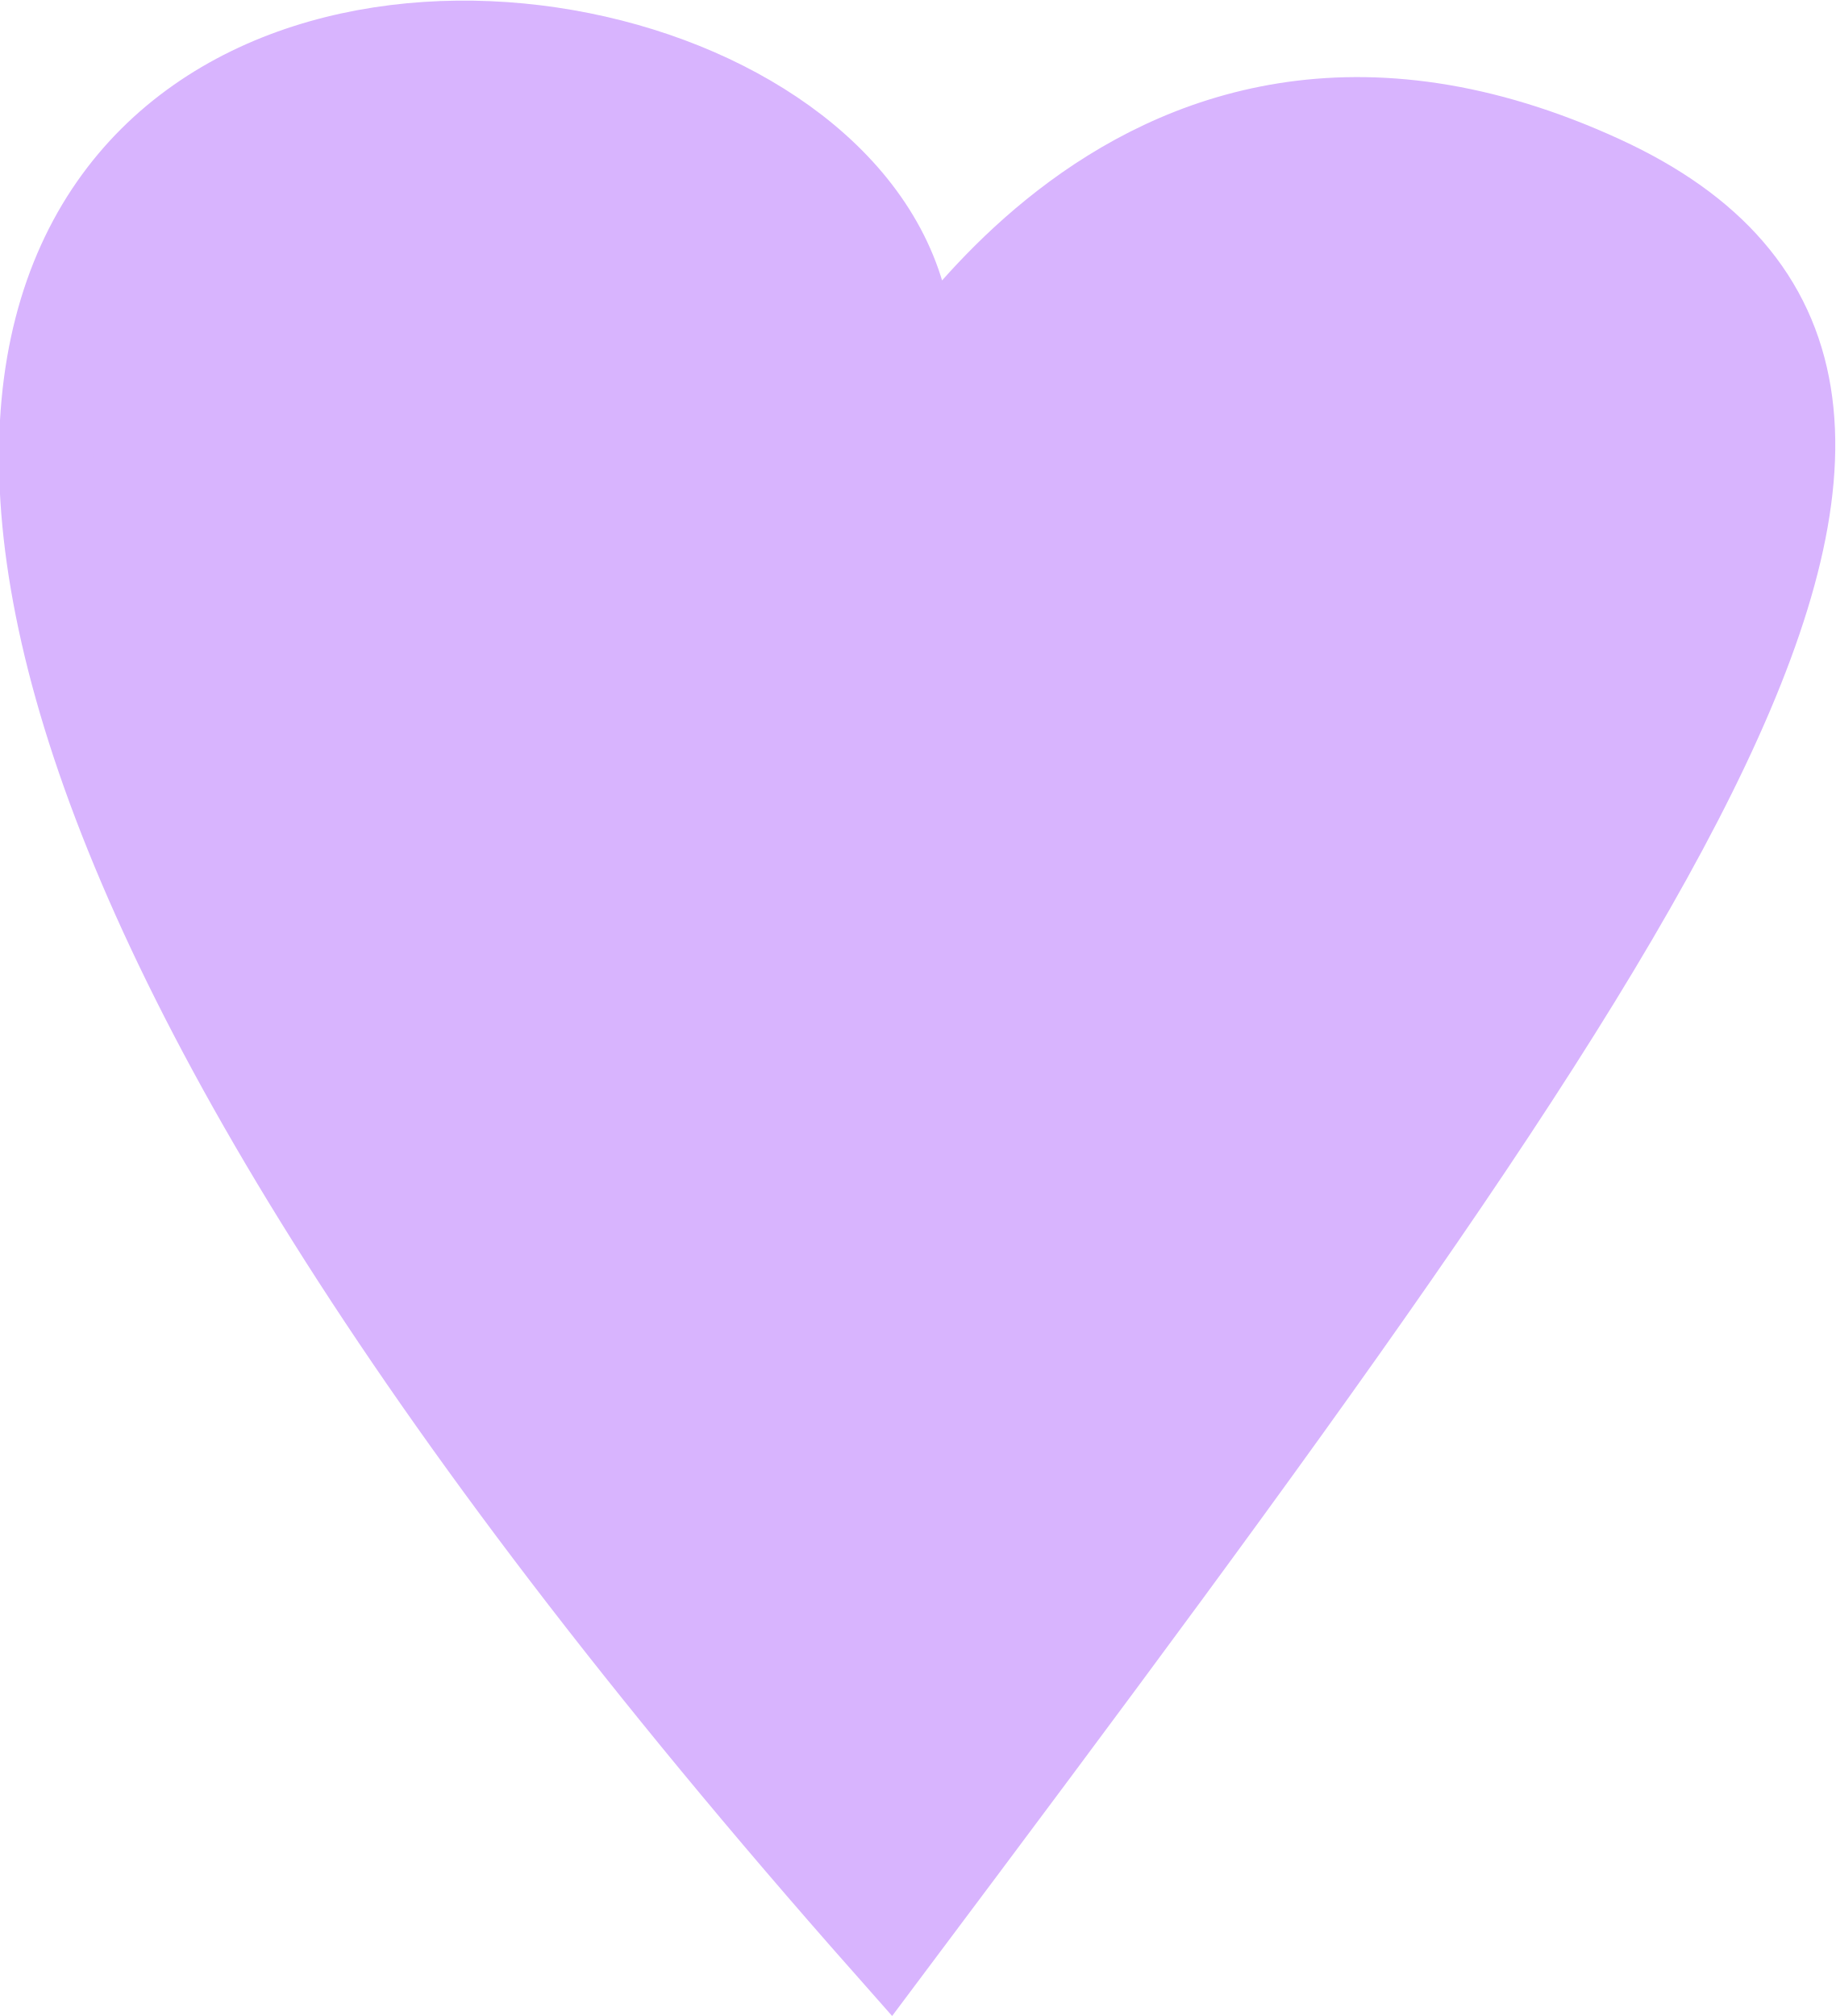
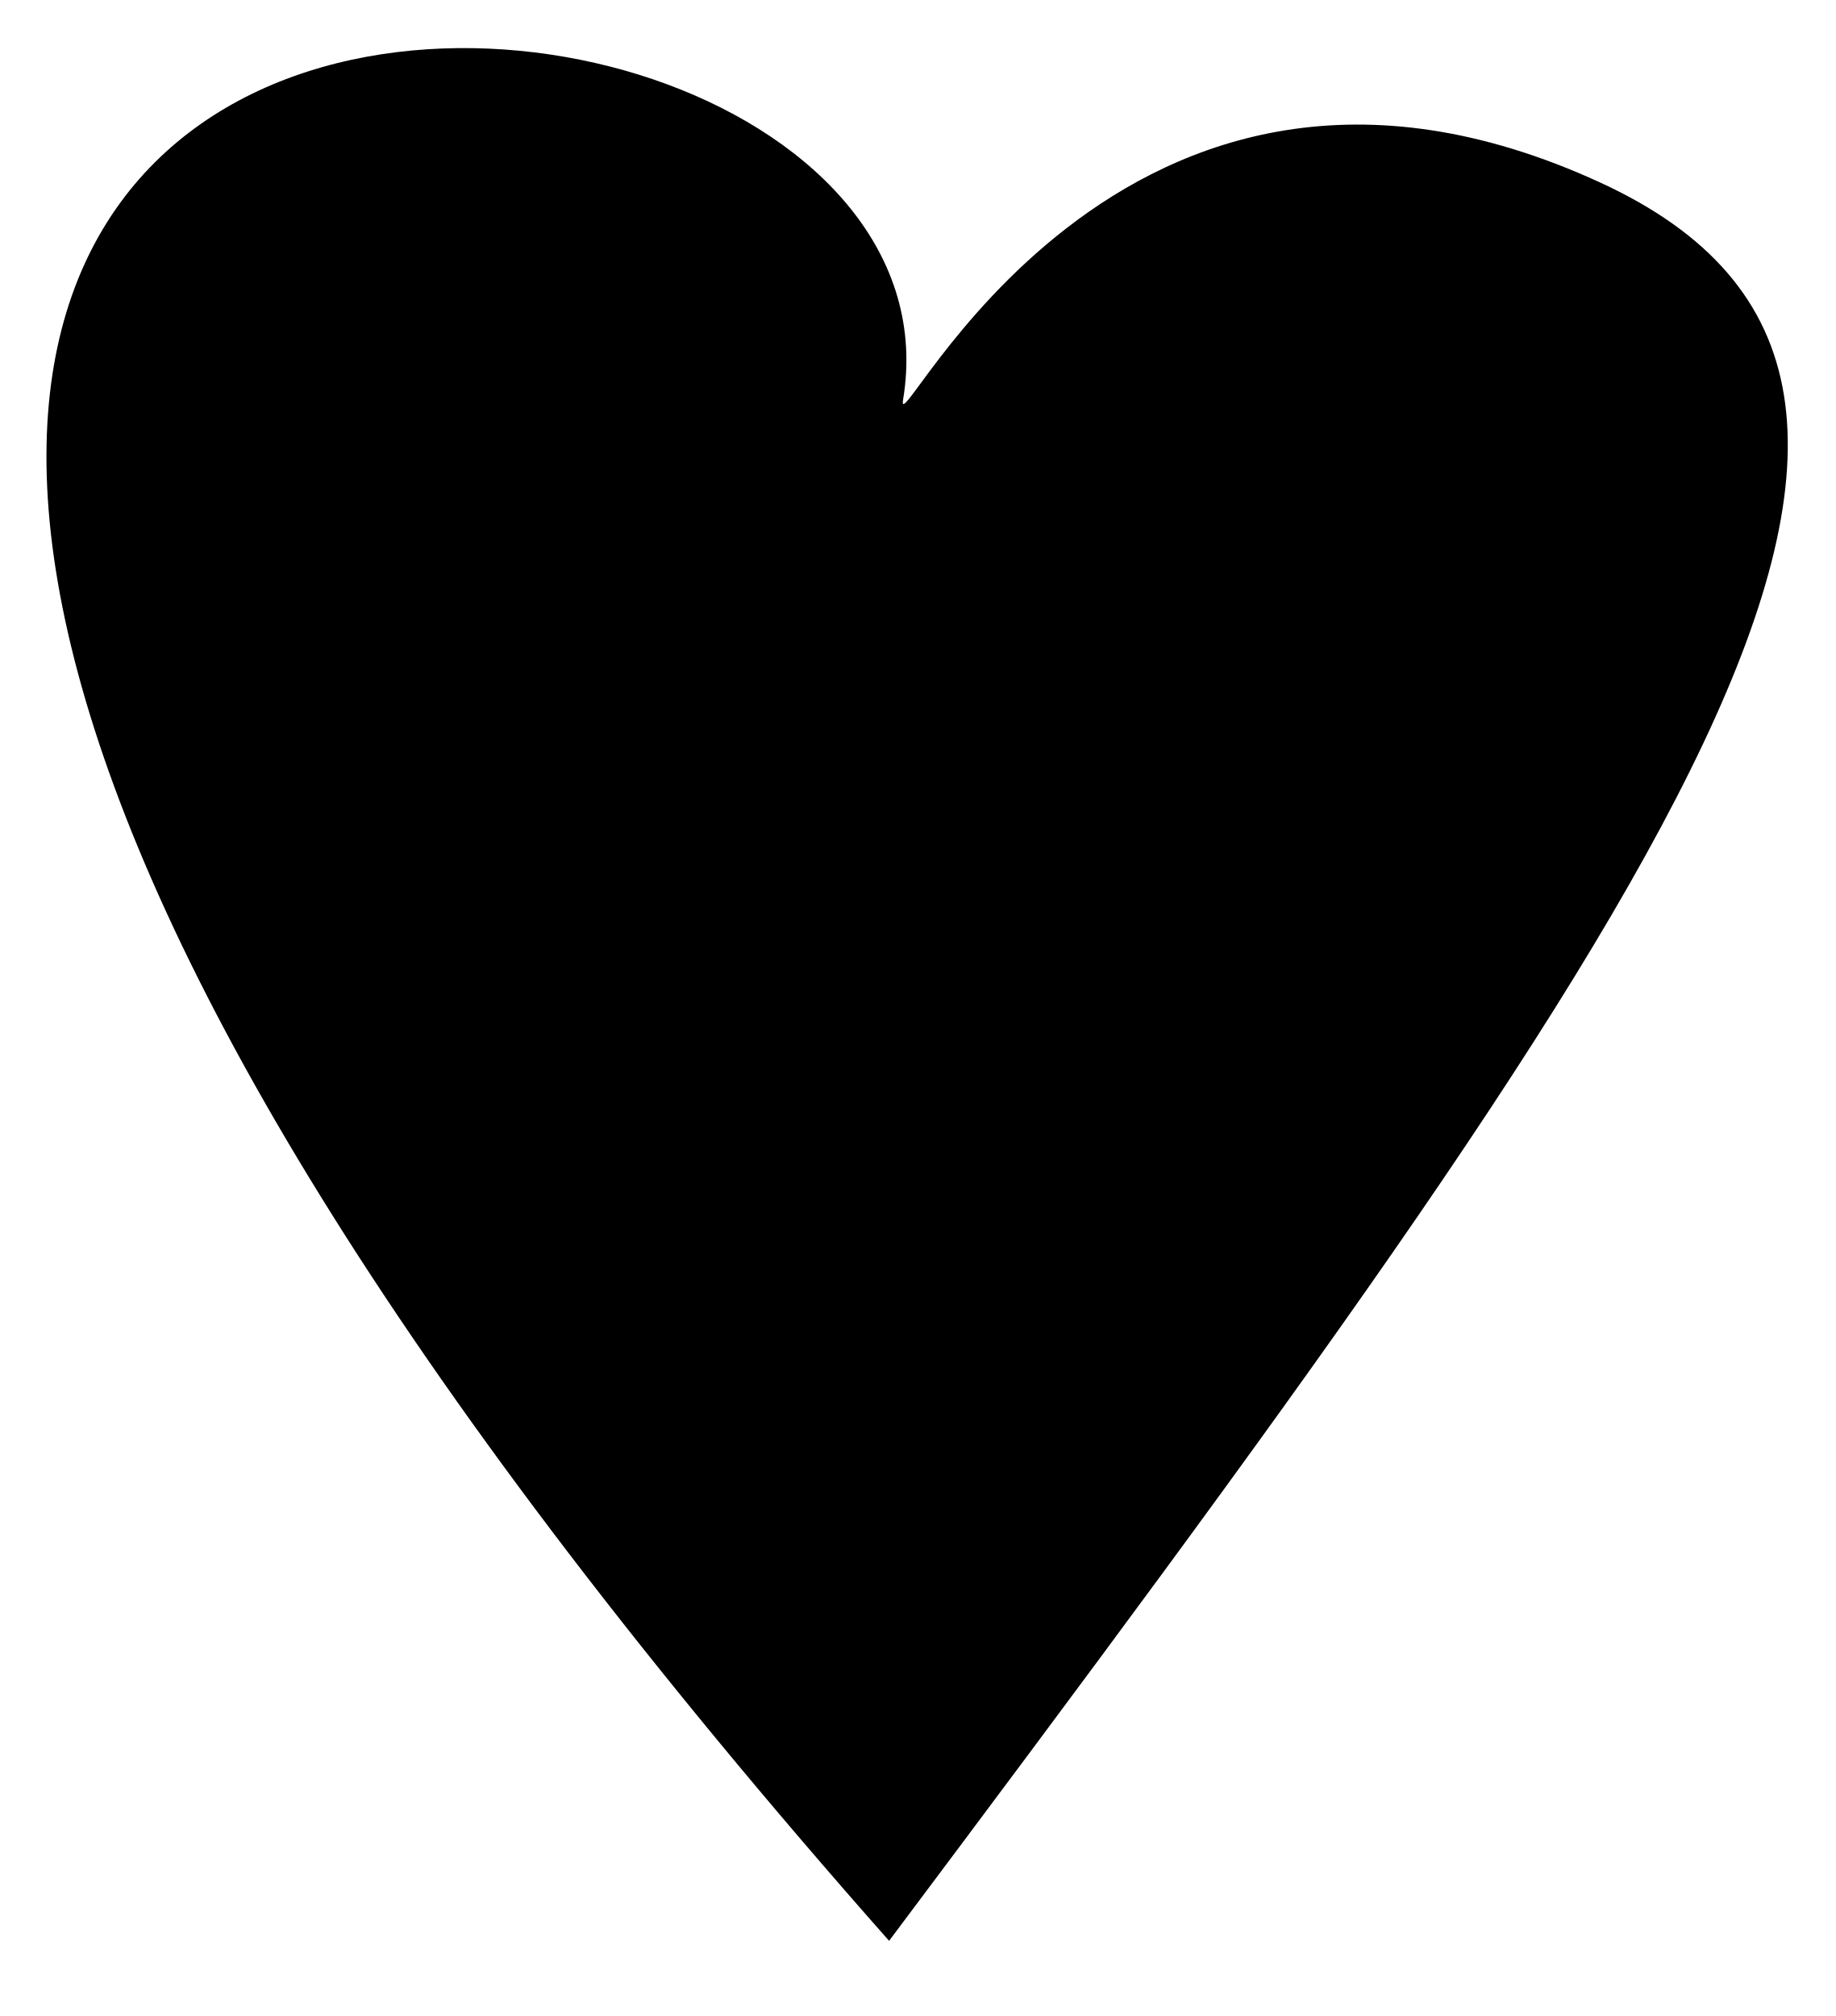
<svg xmlns="http://www.w3.org/2000/svg" width="19.326" height="21.226" viewBox="0 0 19.326 21.226" version="1.1" id="svg1">
  <defs id="defs1" />
  <g id="layer1" transform="translate(-15.40814,-16.20532)">
-     <path style="fill:#d8b4fe;fill-opacity:1;stroke:#d8b4fe;stroke-opacity:1" d="M 24.77,36.64 C 4.222,13.394 25.941,14.282 24.917,20.416 c -0.094,0.564 2.248,-4.632 7.343,-2.288 4.6,2.117 0.772,7.485 -7.49,18.512 z" id="path5" />
+     <path style="fill-opacity:1;stroke-opacity:1" d="M 24.77,36.64 C 4.222,13.394 25.941,14.282 24.917,20.416 c -0.094,0.564 2.248,-4.632 7.343,-2.288 4.6,2.117 0.772,7.485 -7.49,18.512 z" id="path5" />
  </g>
</svg>
